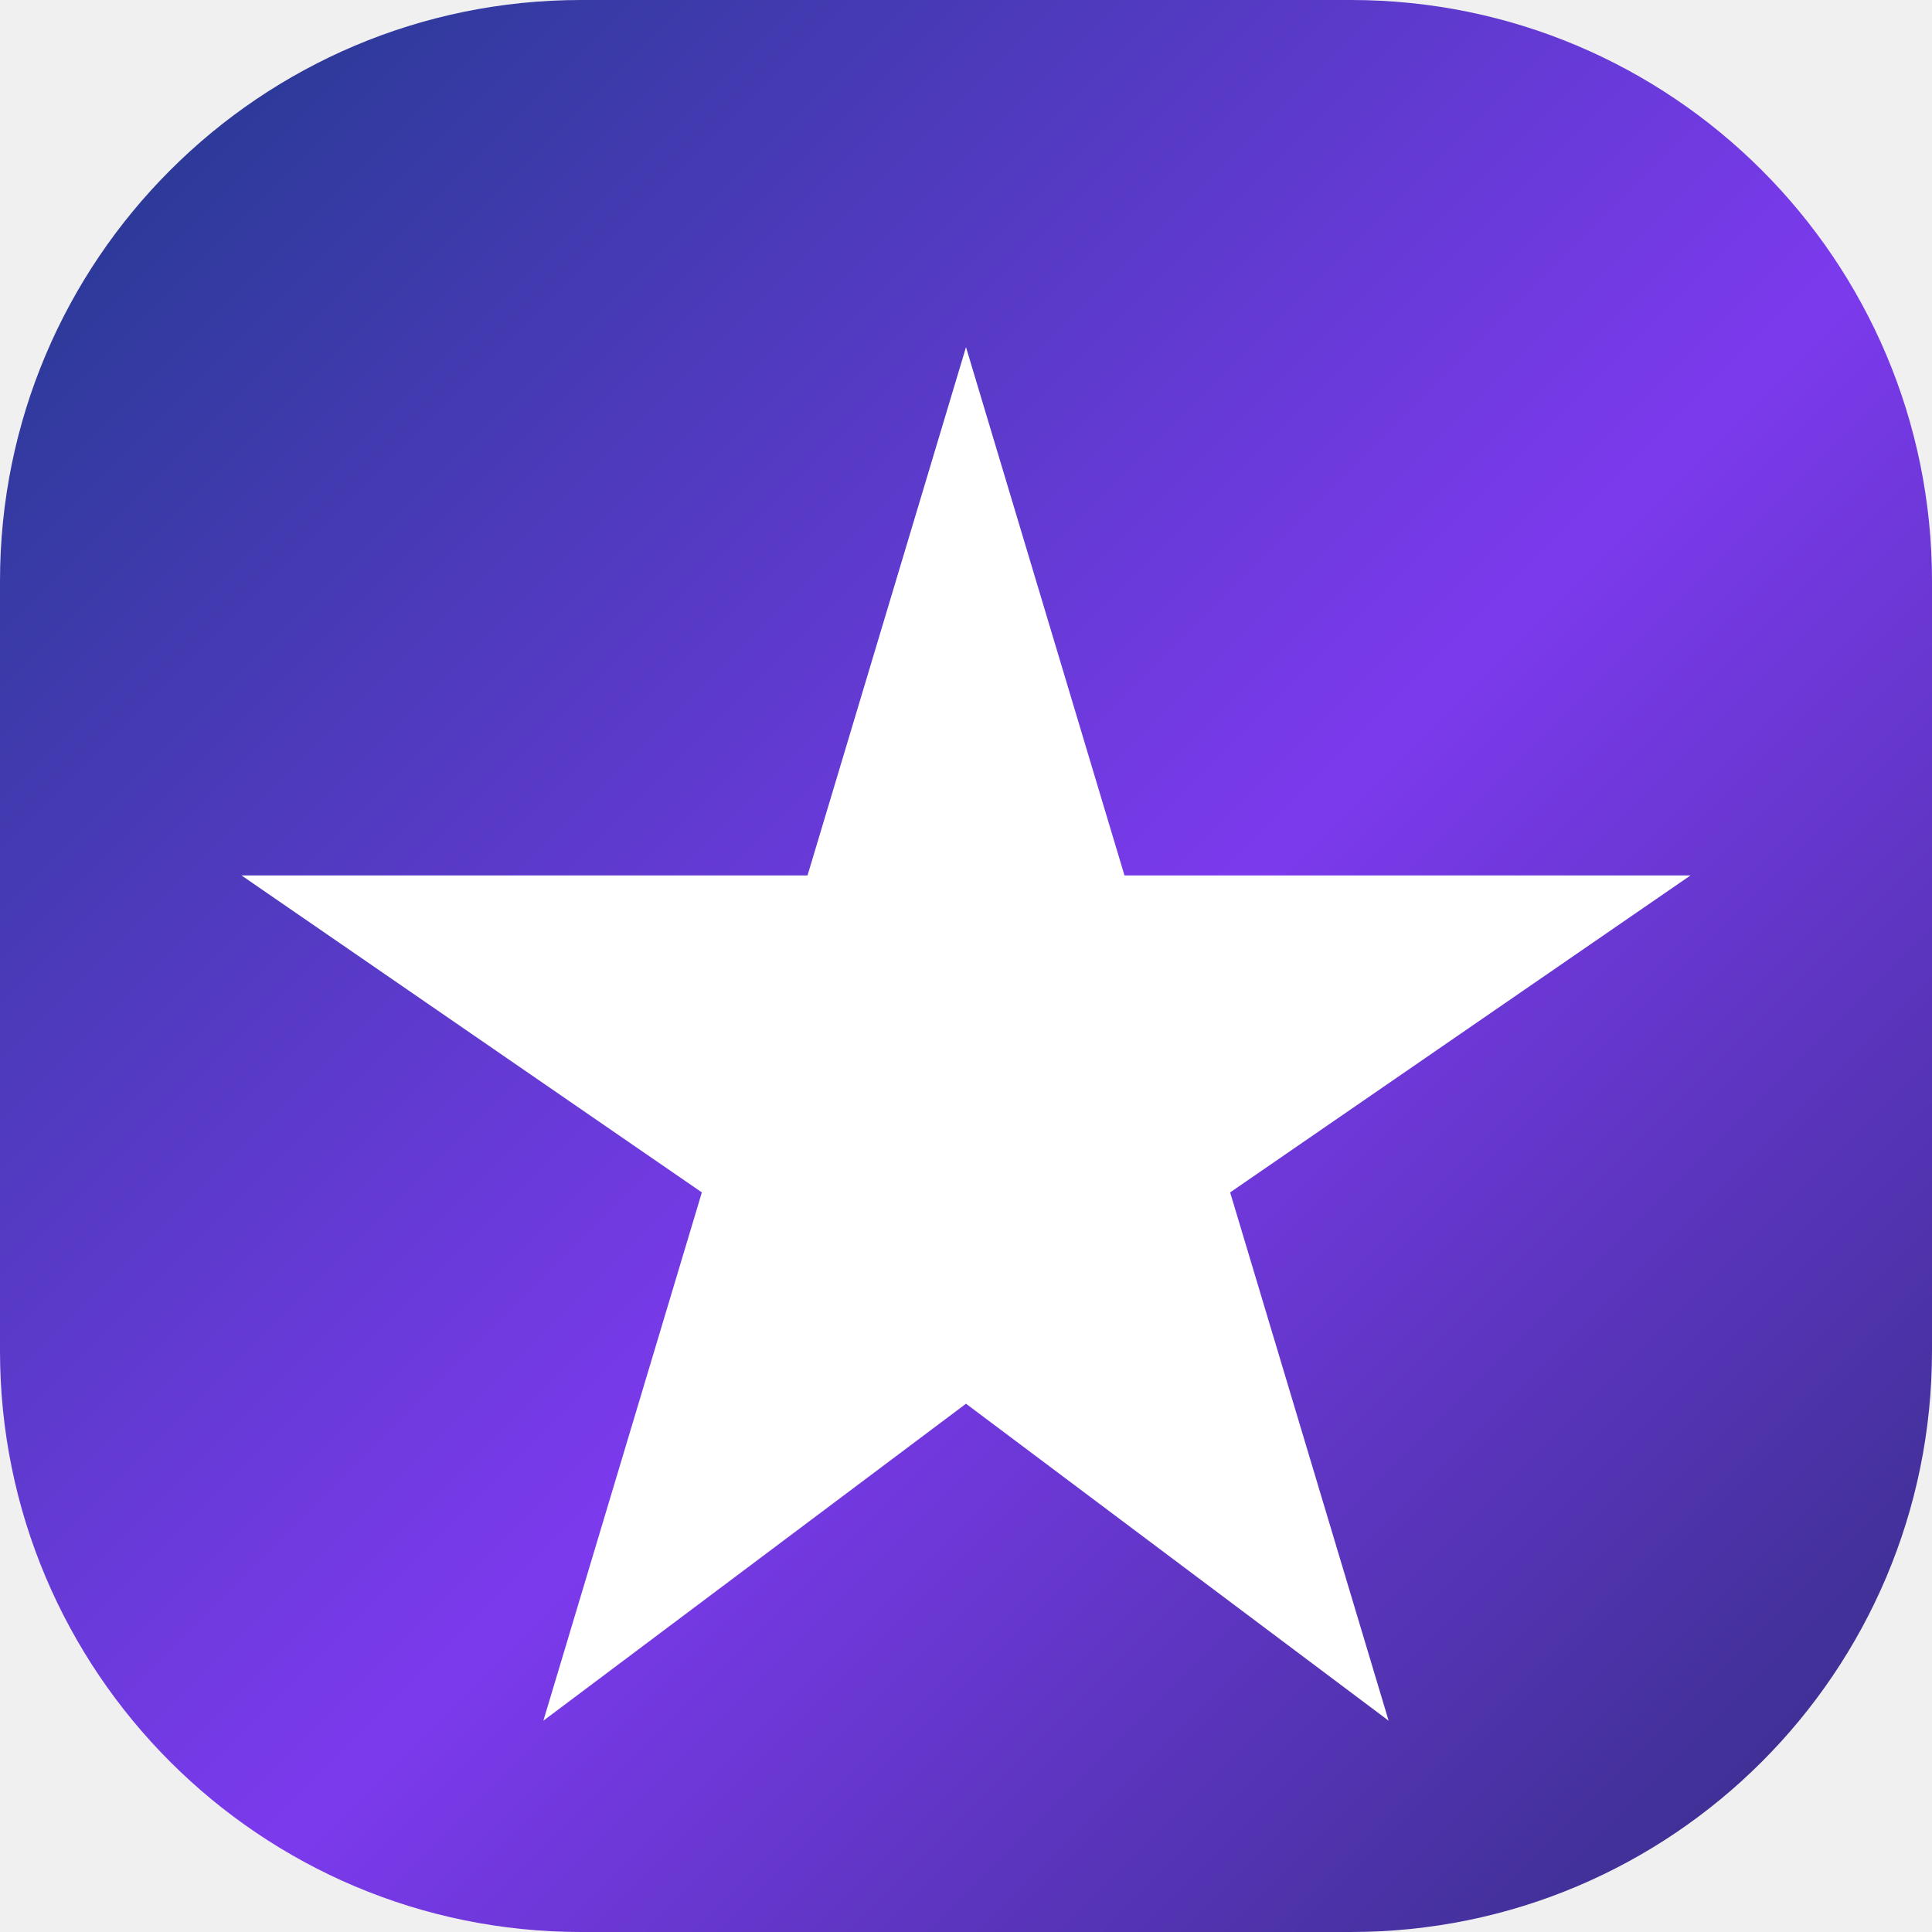
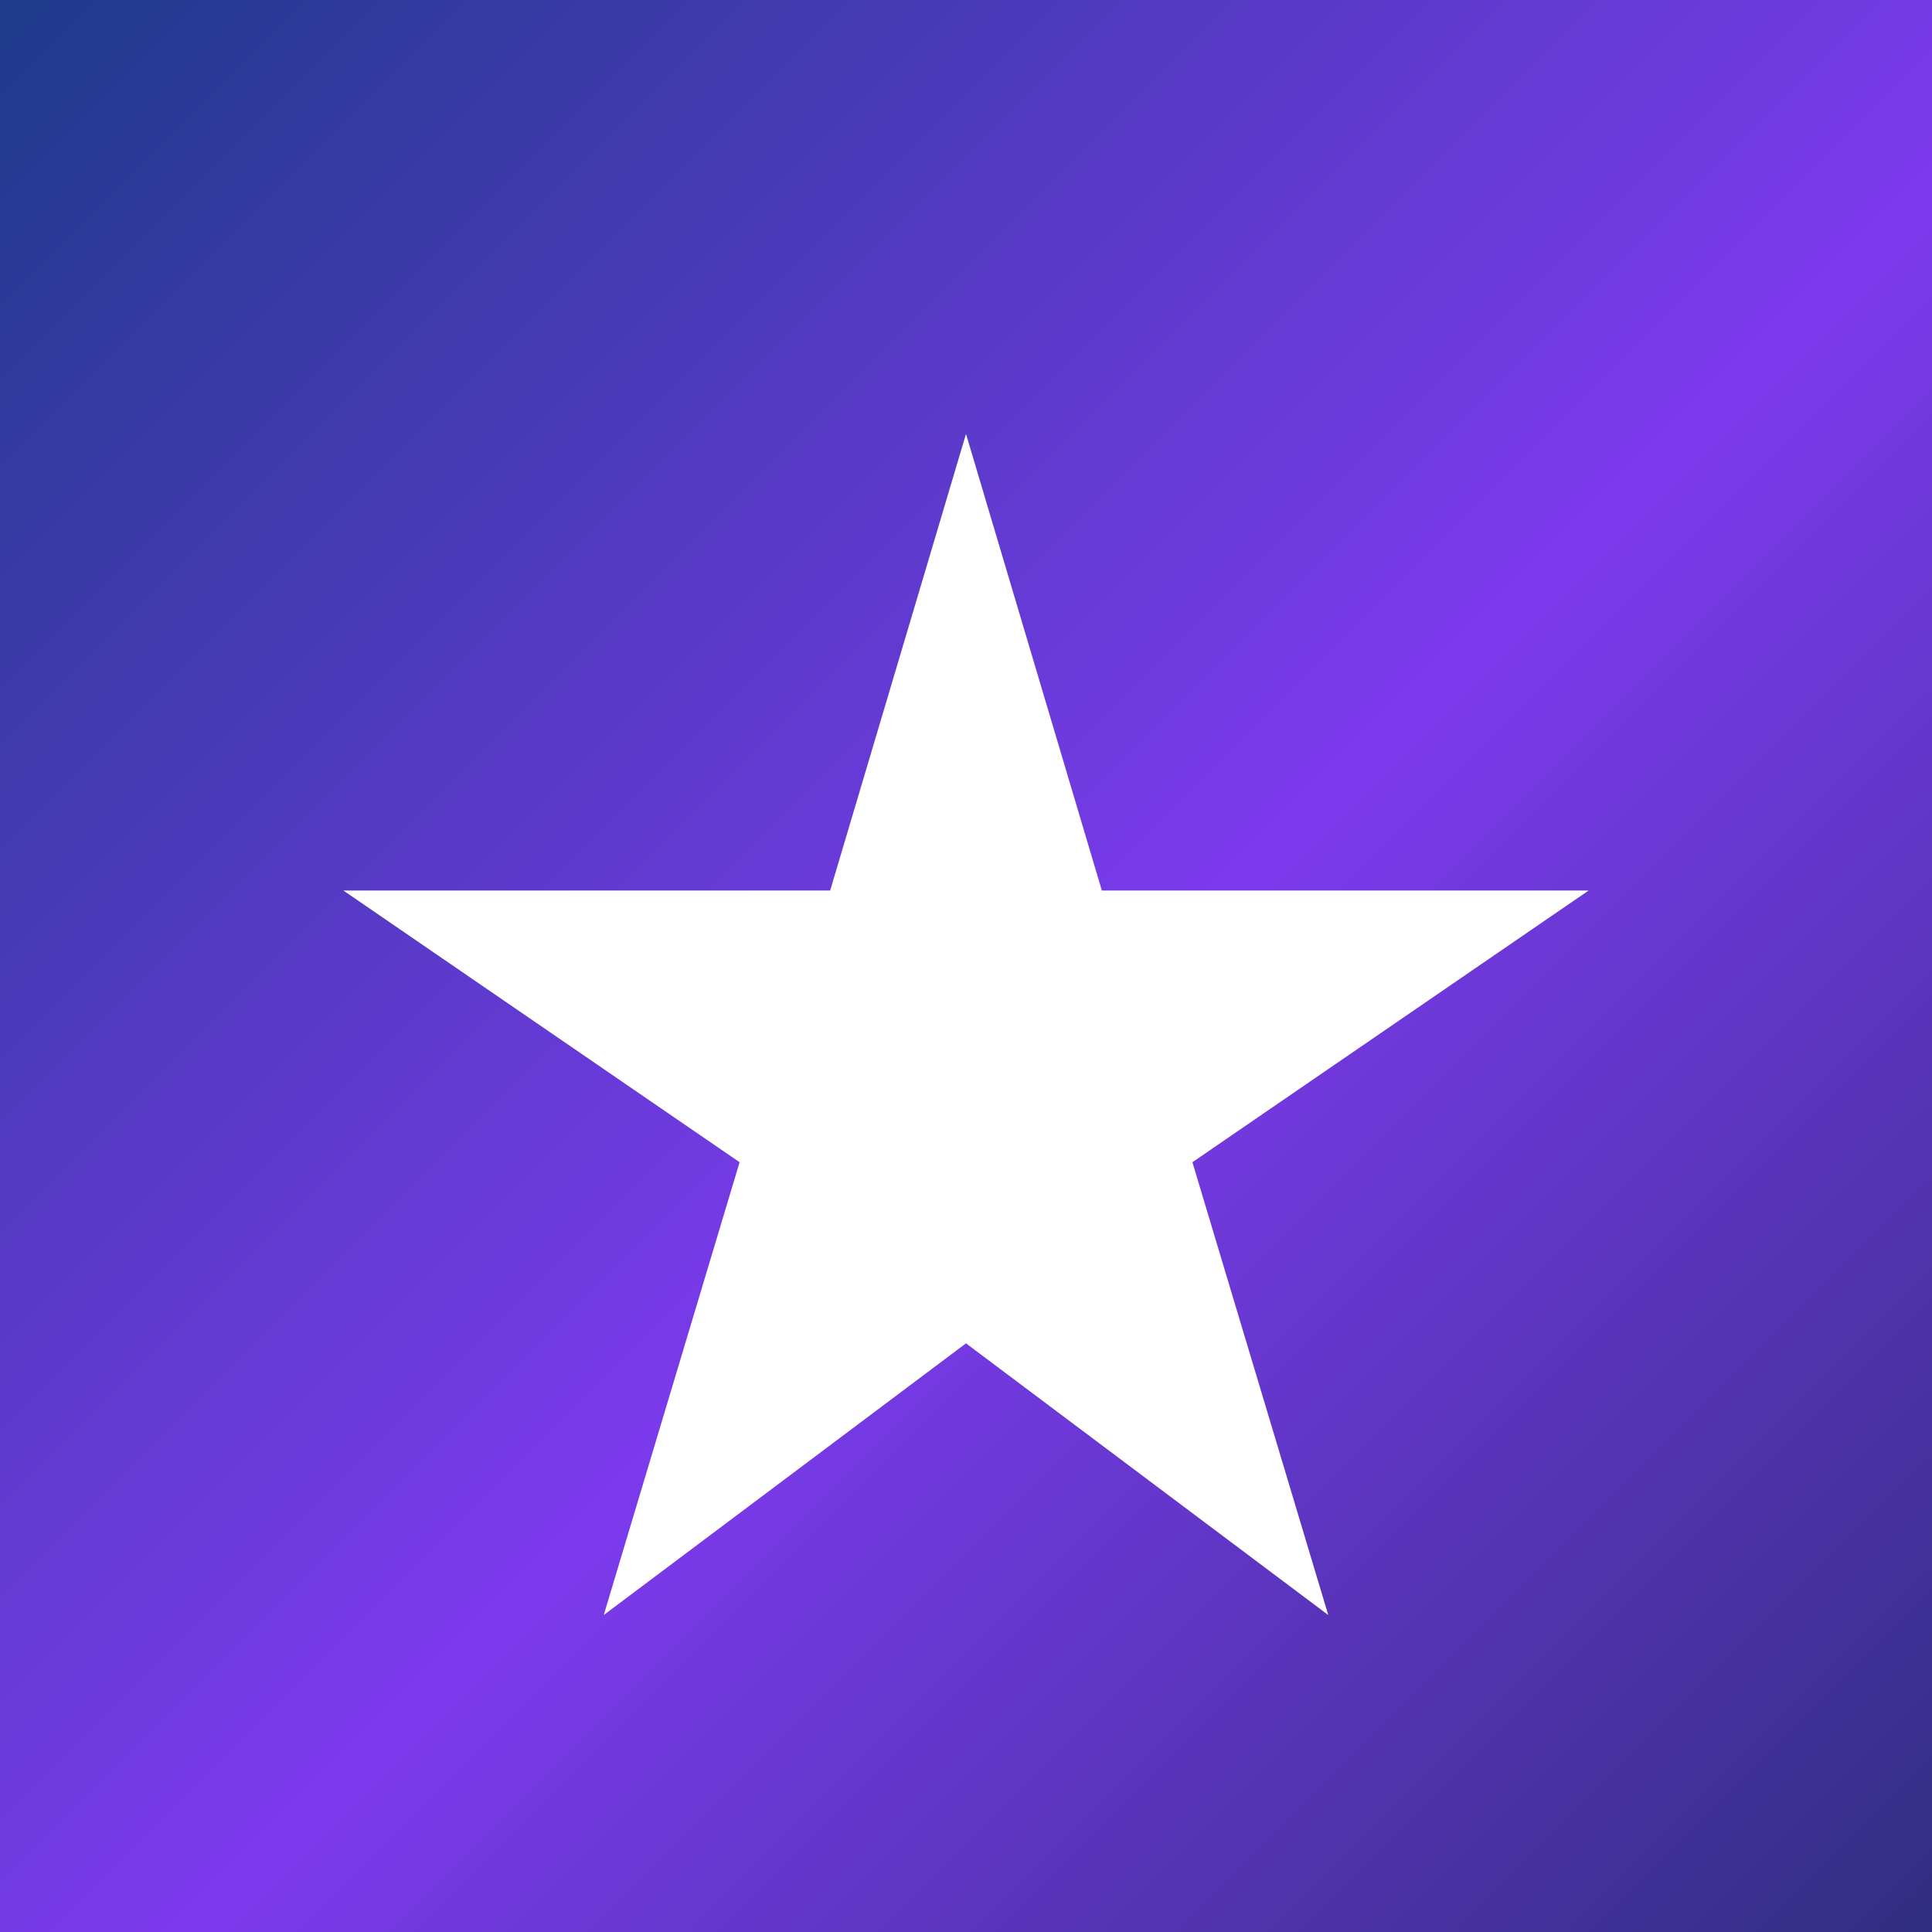
<svg xmlns="http://www.w3.org/2000/svg" viewBox="0 0 512 512">
  <defs>
    <linearGradient id="g" x1="0" y1="0" x2="512" y2="512" gradientUnits="userSpaceOnUse">
      <stop offset="0" stop-color="#1e3a8a" />
      <stop offset="0.55" stop-color="#7c3aed" />
      <stop offset="1" stop-color="#312e81" />
    </linearGradient>
  </defs>
-   <rect width="512" height="512" rx="154" fill="url(#g)" />
-   <path fill="#fff" d="M256 92 L298 232 L448 232 L326 316 L368 456 L256 372 L144 456 L186 316 L64 232 L214 232 Z" />
+   <rect width="512" height="512" fill="url(#g)" />
+   <path fill="#fff" d="M256 115 L292 236 L421 236 L316 308 L352 428 L256 356 L160 428 L196 308 L91 236 L220 236 Z" />
</svg>
